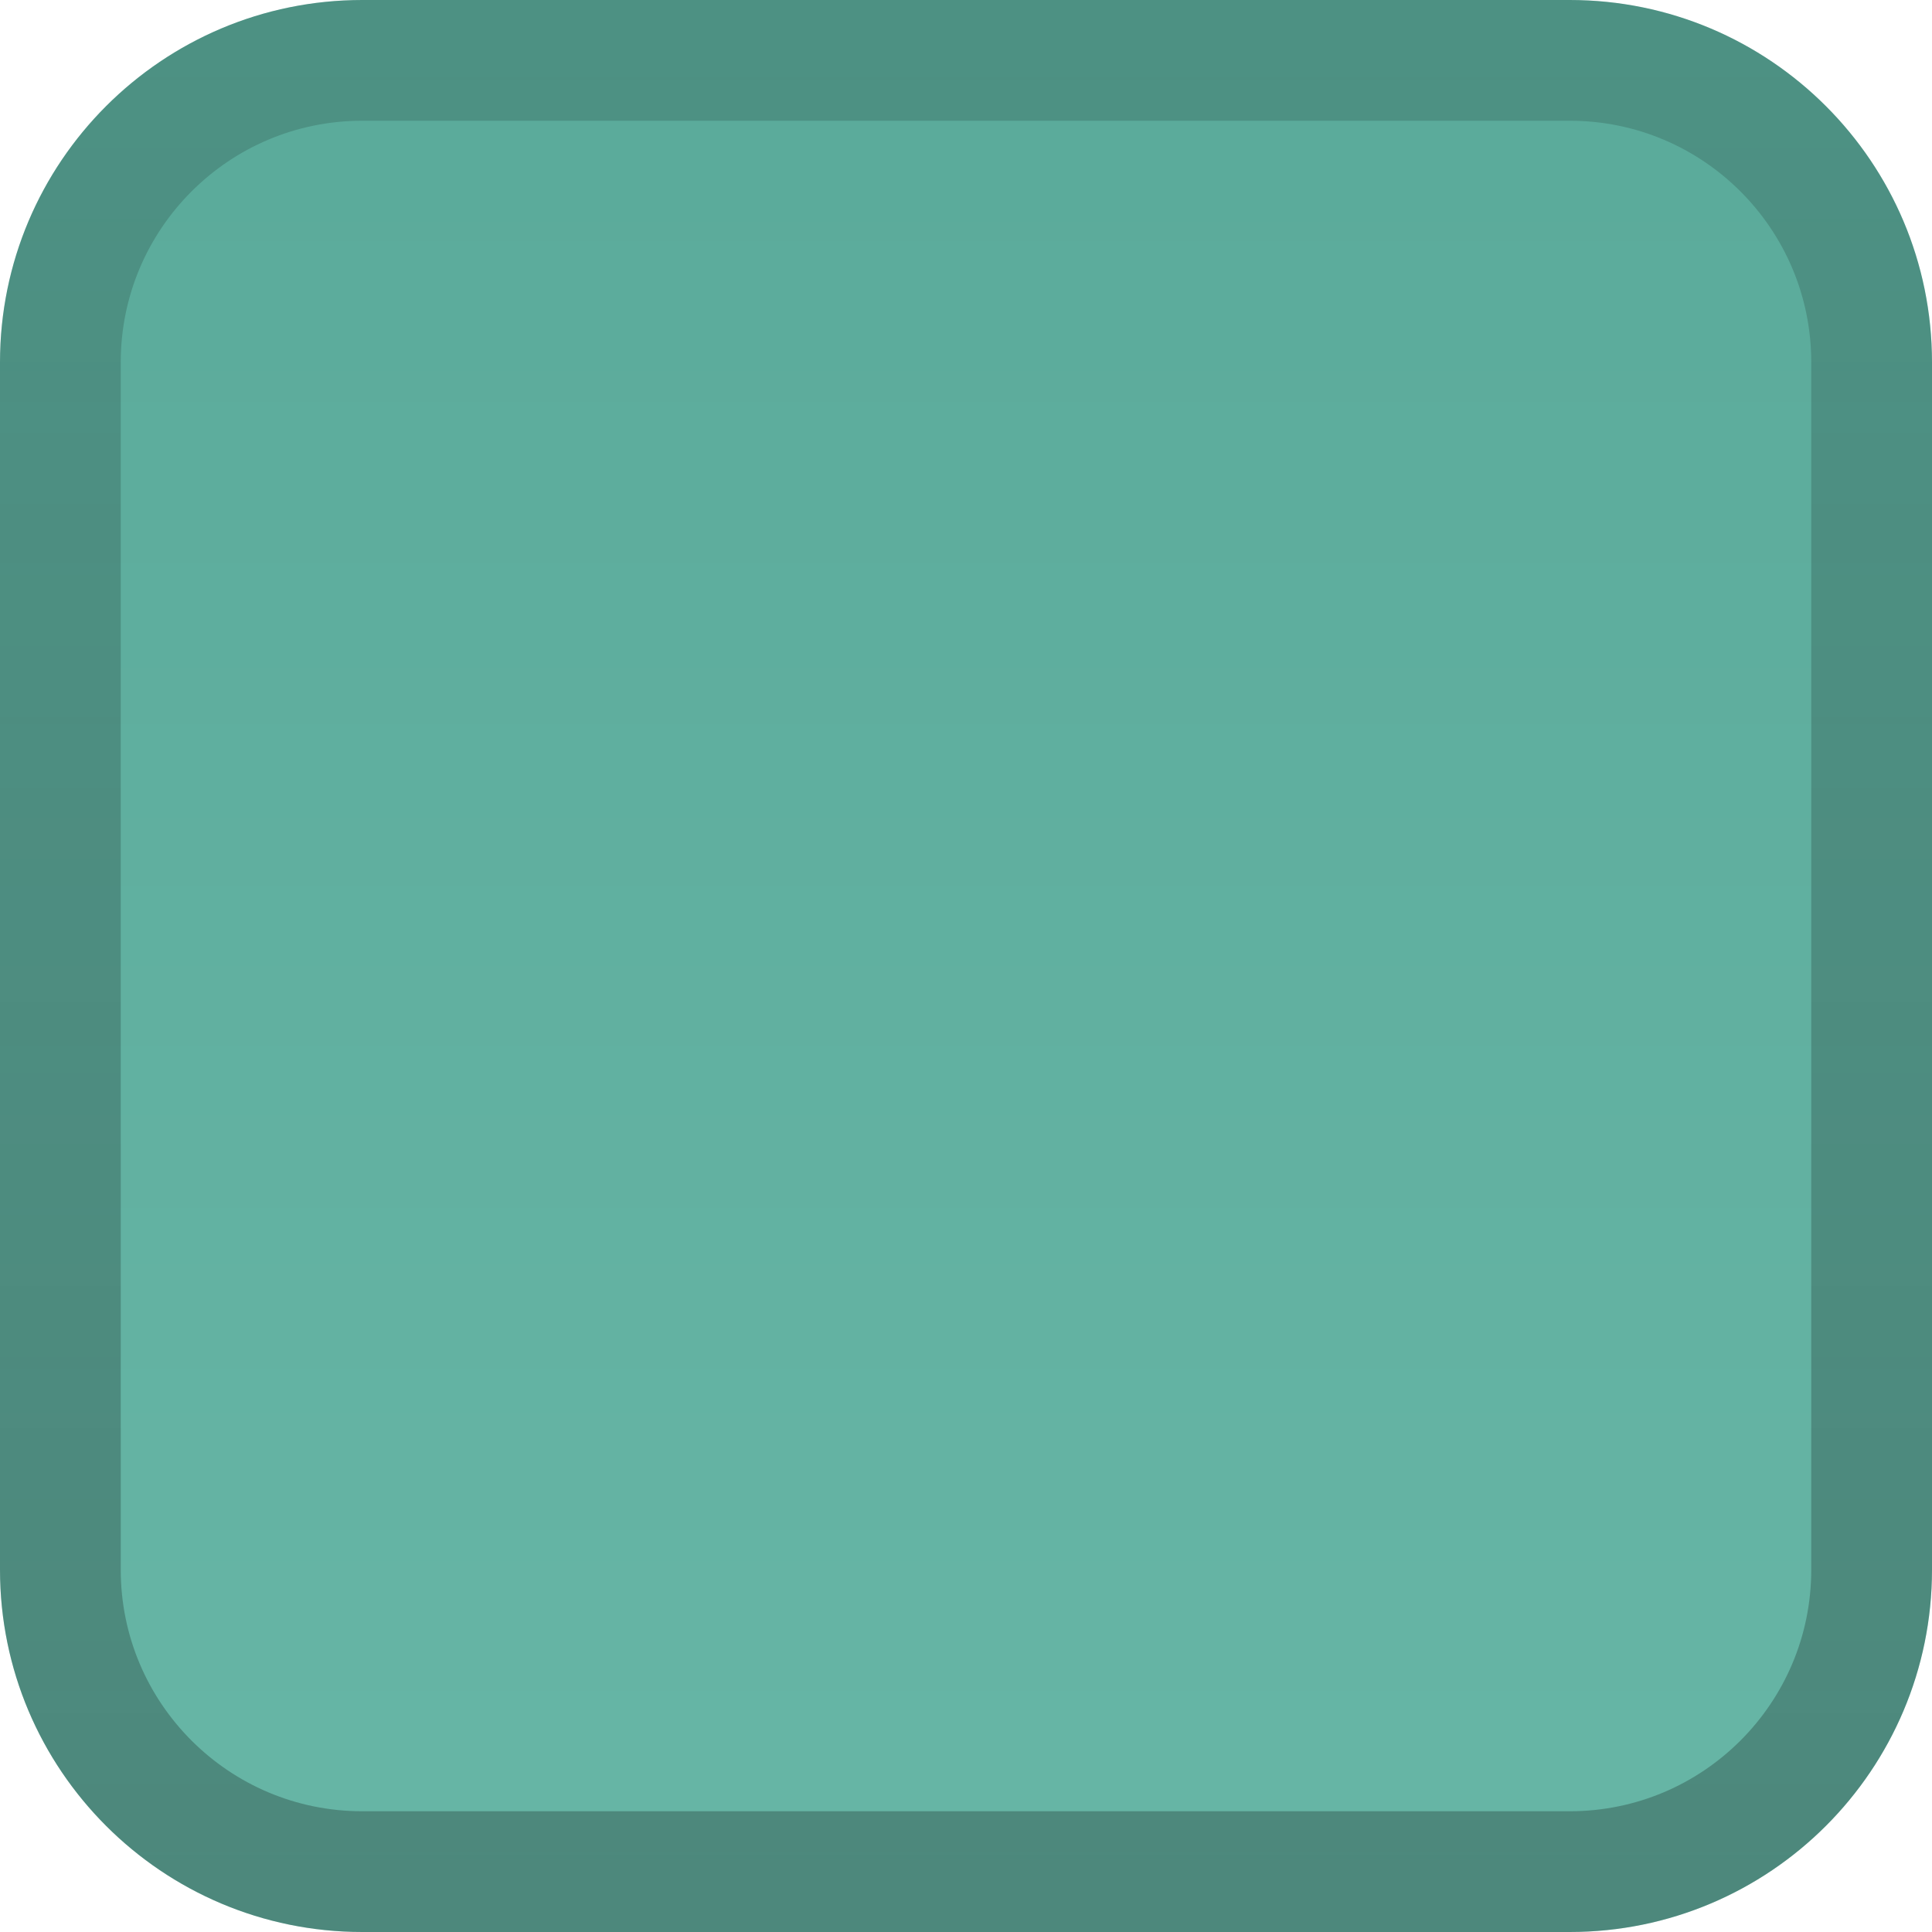
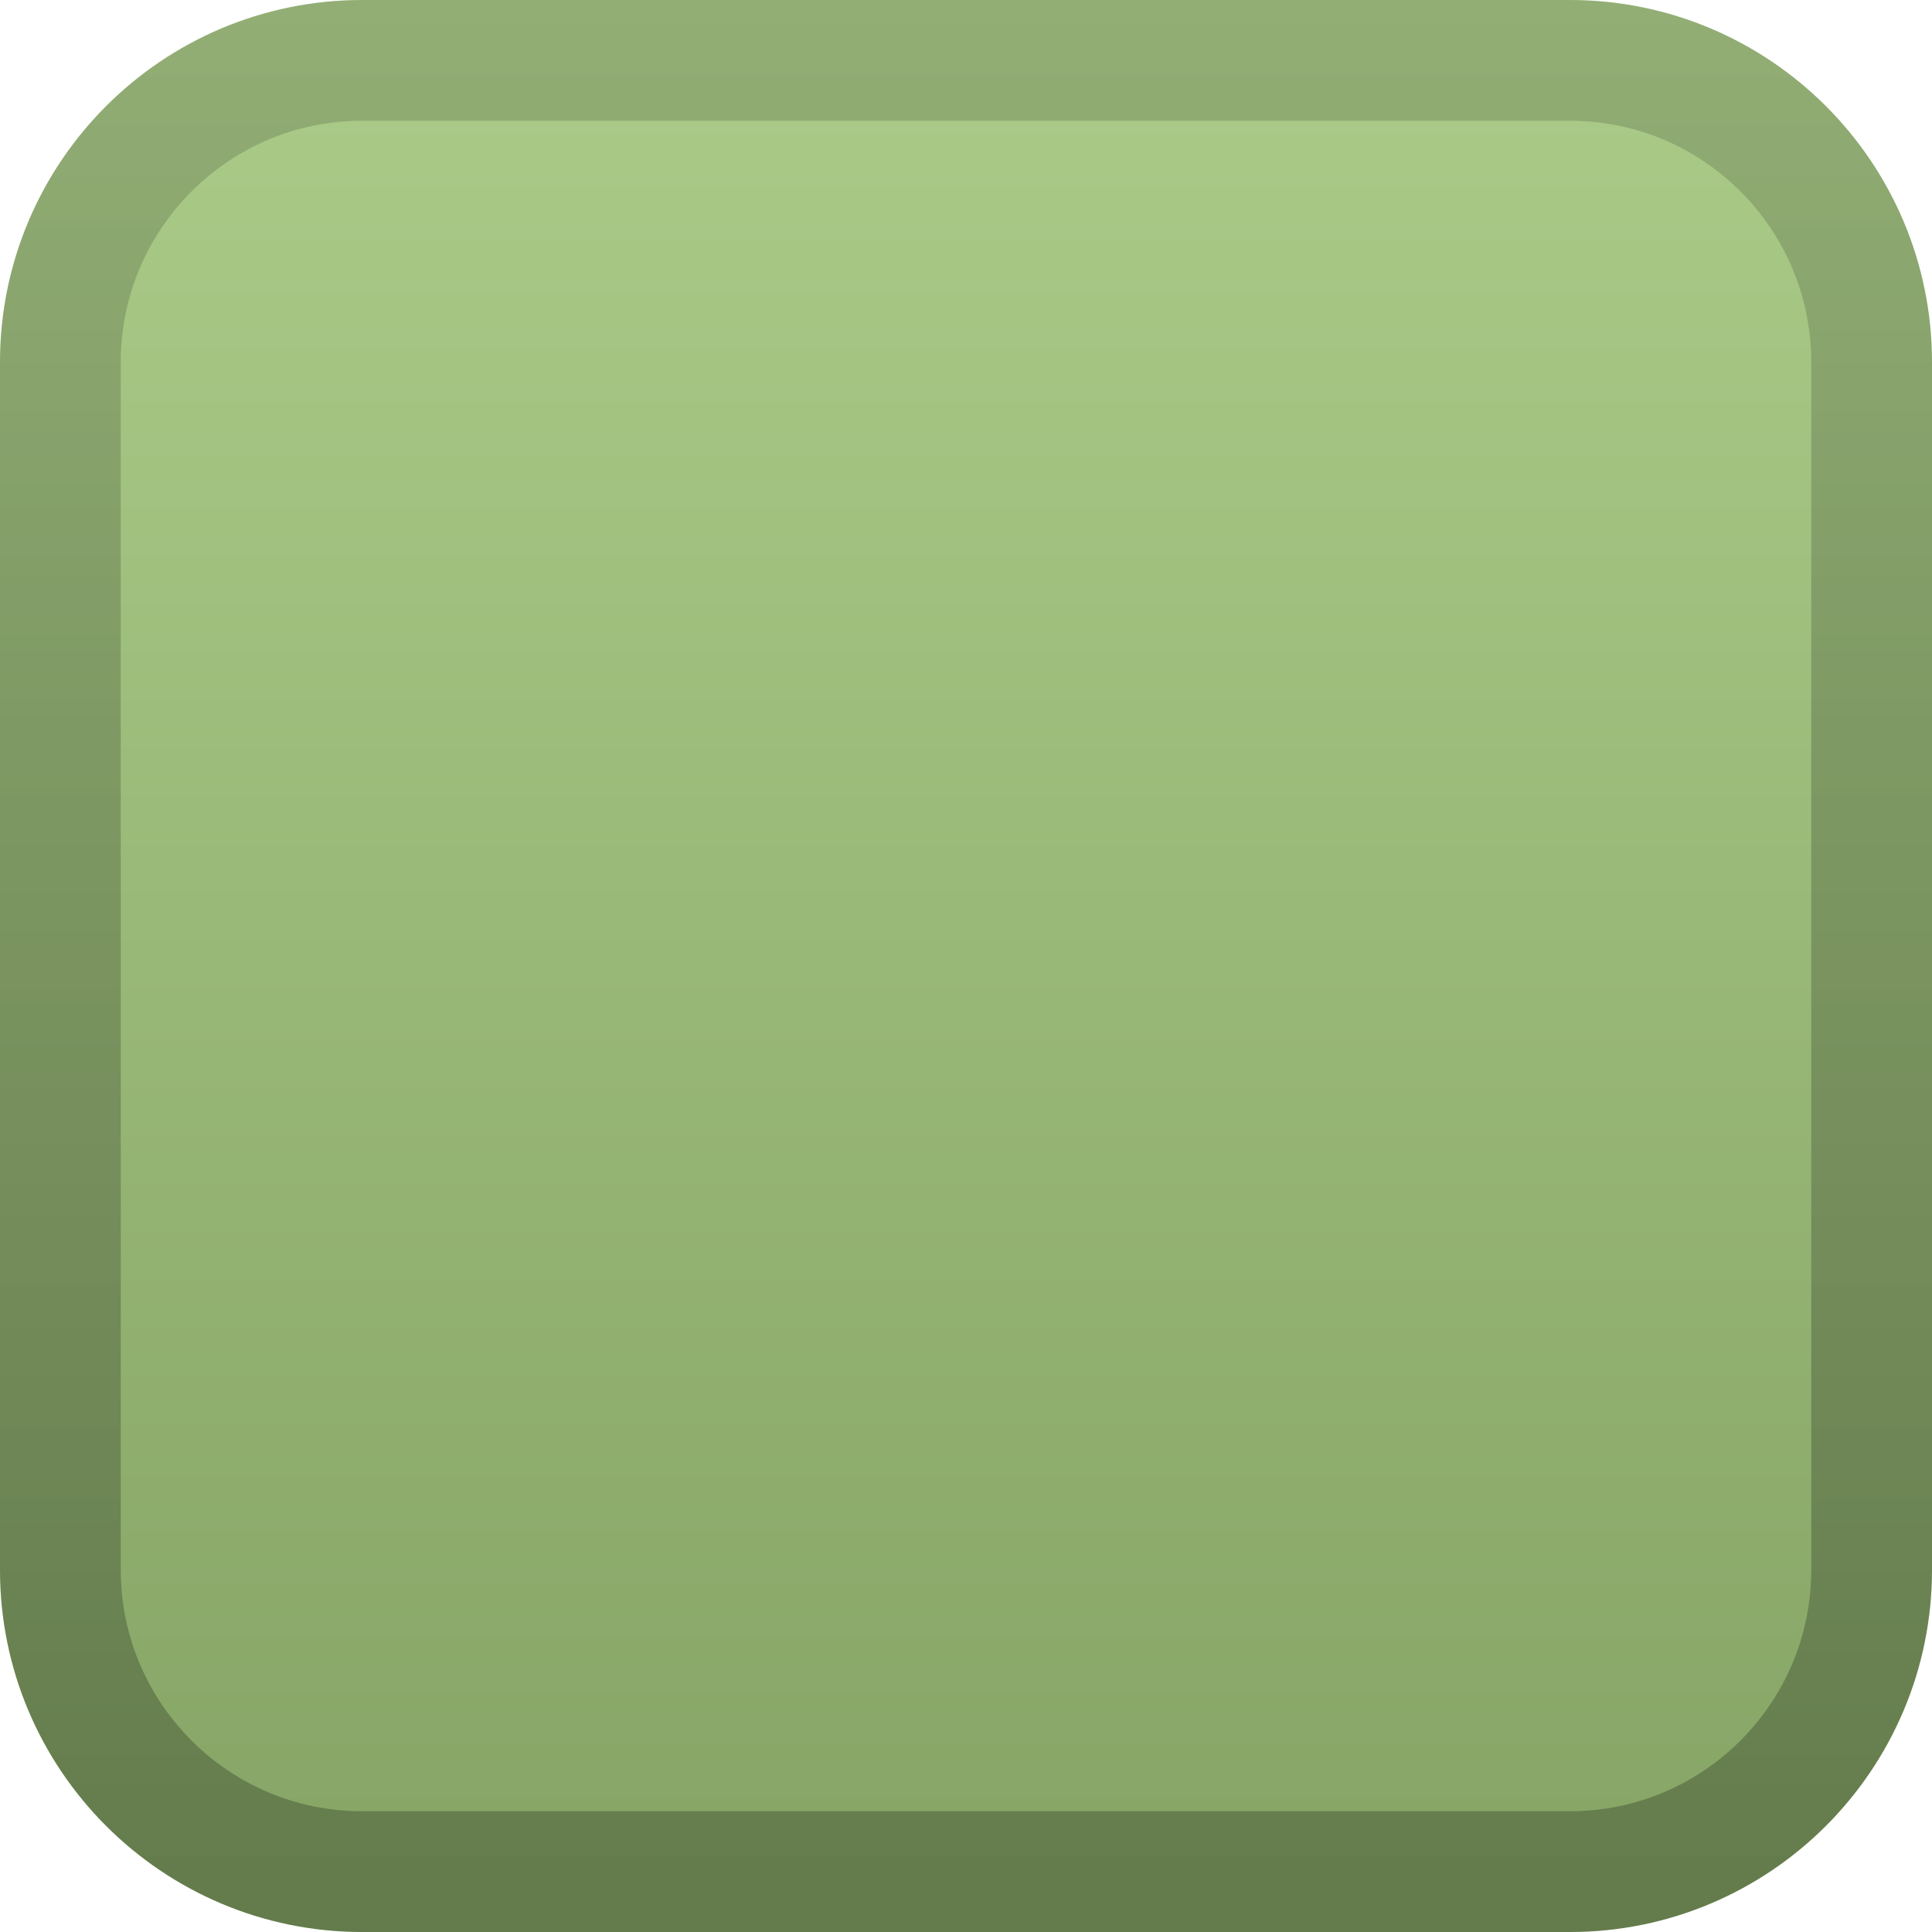
<svg xmlns="http://www.w3.org/2000/svg" xmlns:xlink="http://www.w3.org/1999/xlink" width="16" height="16" id="svg2" version="1.1">
  <defs id="defs4">
    <linearGradient id="linearGradient3779">
      <stop style="stop-color:#000000;stop-opacity:0.15;" offset="0" id="stop3781" />
      <stop style="stop-color:#000000;stop-opacity:0.25;" offset="1" id="stop3783" />
    </linearGradient>
    <linearGradient id="linearGradient3757">
-       <stop style="stop-color:#5aaa9a;stop-opacity:1;" offset="0" id="stop3759" />
-       <stop style="stop-color:#67b6a6;stop-opacity:1;" offset="1" id="stop3761" />
+       <stop style="stop-color:#abcc89;stop-opacity:1;" offset="0" id="stop3759" />
+       <stop style="stop-color:#85a465;stop-opacity:1;" offset="1" id="stop3761" />
    </linearGradient>
    <linearGradient xlink:href="#linearGradient3757" id="linearGradient3763" x1="8" y1="0" x2="8" y2="16" gradientUnits="userSpaceOnUse" />
    <linearGradient xlink:href="#linearGradient3779" id="linearGradient3785" x1="8" y1="0" x2="8" y2="16" gradientUnits="userSpaceOnUse" gradientTransform="matrix(0.9375,0,0,0.9375011,0.5,1036.862)" />
  </defs>
  <g id="layer1" transform="translate(0,-1036.362)">
    <rect style="fill:url(#linearGradient3763);fill-opacity:1;stroke:none" id="rect3755" width="16" height="16" x="0" y="0" transform="translate(0,1036.362)" rx="3" ry="3" />
    <rect ry="2.5" rx="2.5" y="1036.862" x="0.5" height="15" width="15" id="rect3777" style="fill:none;stroke:url(#linearGradient3785);stroke-width:1" />
  </g>
</svg>
